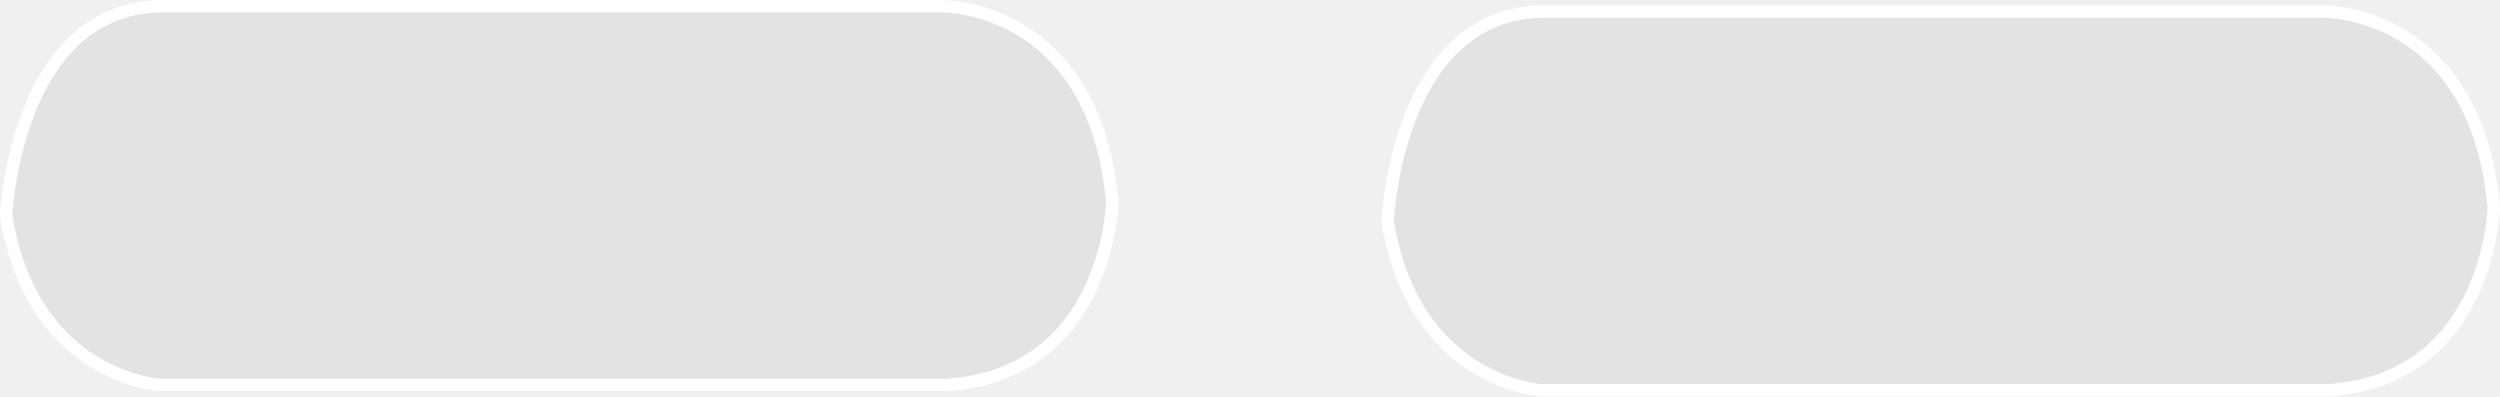
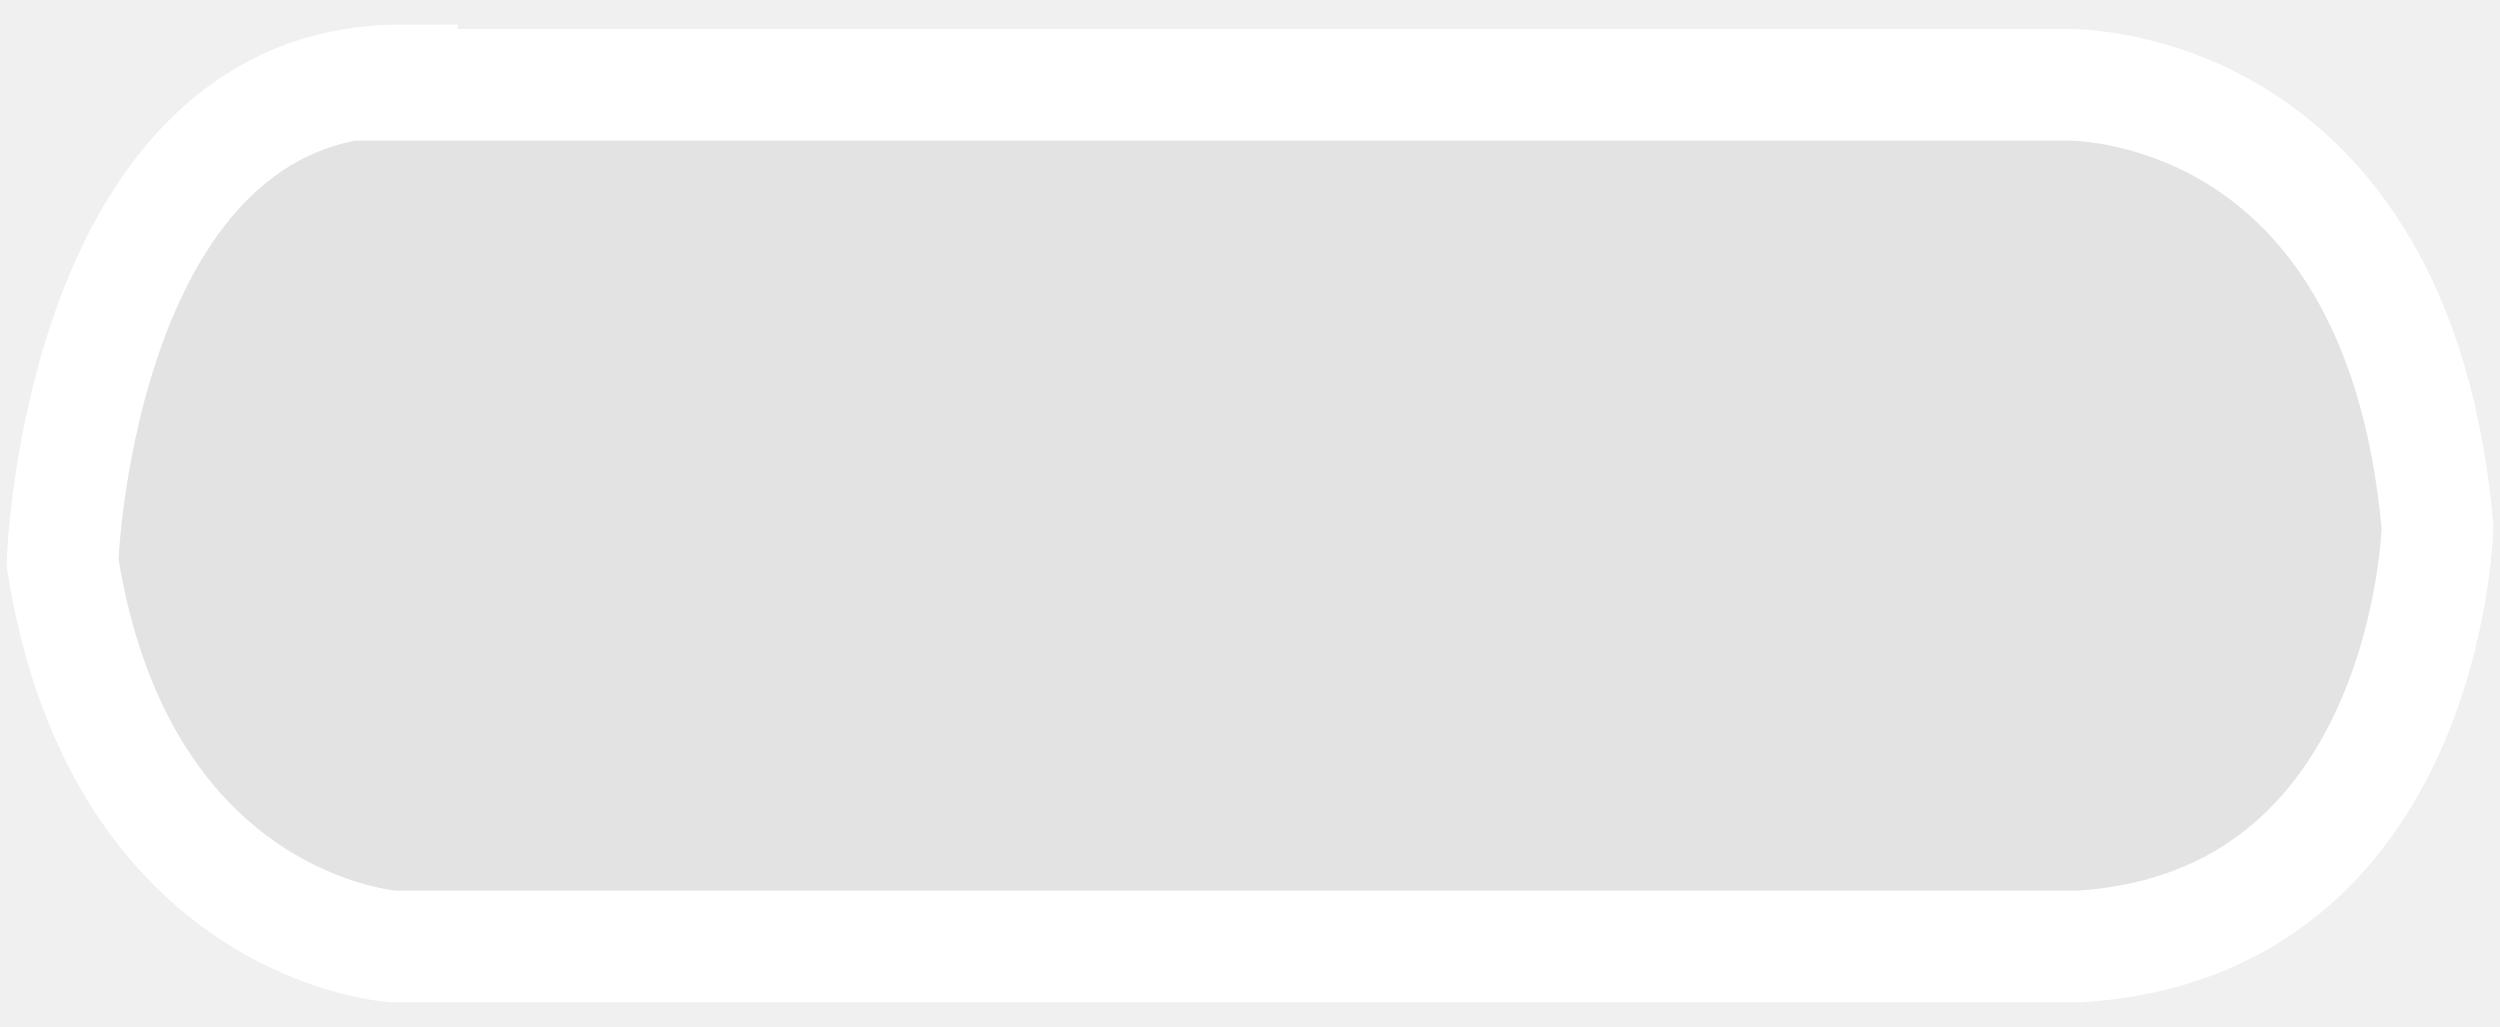
- <svg xmlns="http://www.w3.org/2000/svg" width="19.797mm" height="3.139mm" viewBox="0 0 19.797 3.139" version="1.1" id="svg2183">
-   <defs id="defs2180" />
-   <g id="layer1" transform="translate(-111.5452,-125.2441)">
-     <path style="fill:#e3e3e3;fill-opacity:1;stroke:#ffffff;stroke-width:0.098px;stroke-linecap:butt;stroke-linejoin:miter;stroke-opacity:1" d="m 112.84,125.293 h 6.155 c 0,0 1.213,-0.026 1.358,1.551 0,0 -0.032,1.371 -1.318,1.448 h -6.228 c 0,0 -1.005,-0.06 -1.213,-1.337 -7.3e-4,-0.005 0.071,-1.662 1.246,-1.662 z" id="path3952-0" />
-     <path style="fill:#e3e3e3;fill-opacity:1;stroke:#ffffff;stroke-width:0.098px;stroke-linecap:butt;stroke-linejoin:miter;stroke-opacity:1" d="m 123.78,125.335 h 6.155 c 0,0 1.213,-0.026 1.358,1.551 0,0 -0.032,1.371 -1.318,1.448 h -6.228 c 0,0 -1.005,-0.06 -1.213,-1.337 -7.3e-4,-0.005 0.071,-1.662 1.246,-1.662 z" id="path3952-0-9" />
+ <svg xmlns="http://www.w3.org/2000/svg" version="1.2" viewBox="0 0 56 22" width="56" height="23">
+   <style>
+ 		.s0 { fill: #e3e3e3;stroke: #ffffff;stroke-width: 2.5 } 
+ 	</style>
+   <g id="layer1">
+     <path id="path3952-0" class="s0" d="m9 1.4h37.3c0 0 7.4-0.2 8.3 9.9 0 0-0.2 8.9-8 9.4h-37.8c0 0-6.1-0.4-7.4-8.6 0-0.1 0.4-10.8 7.6-10.8z" />
  </g>
</svg>
